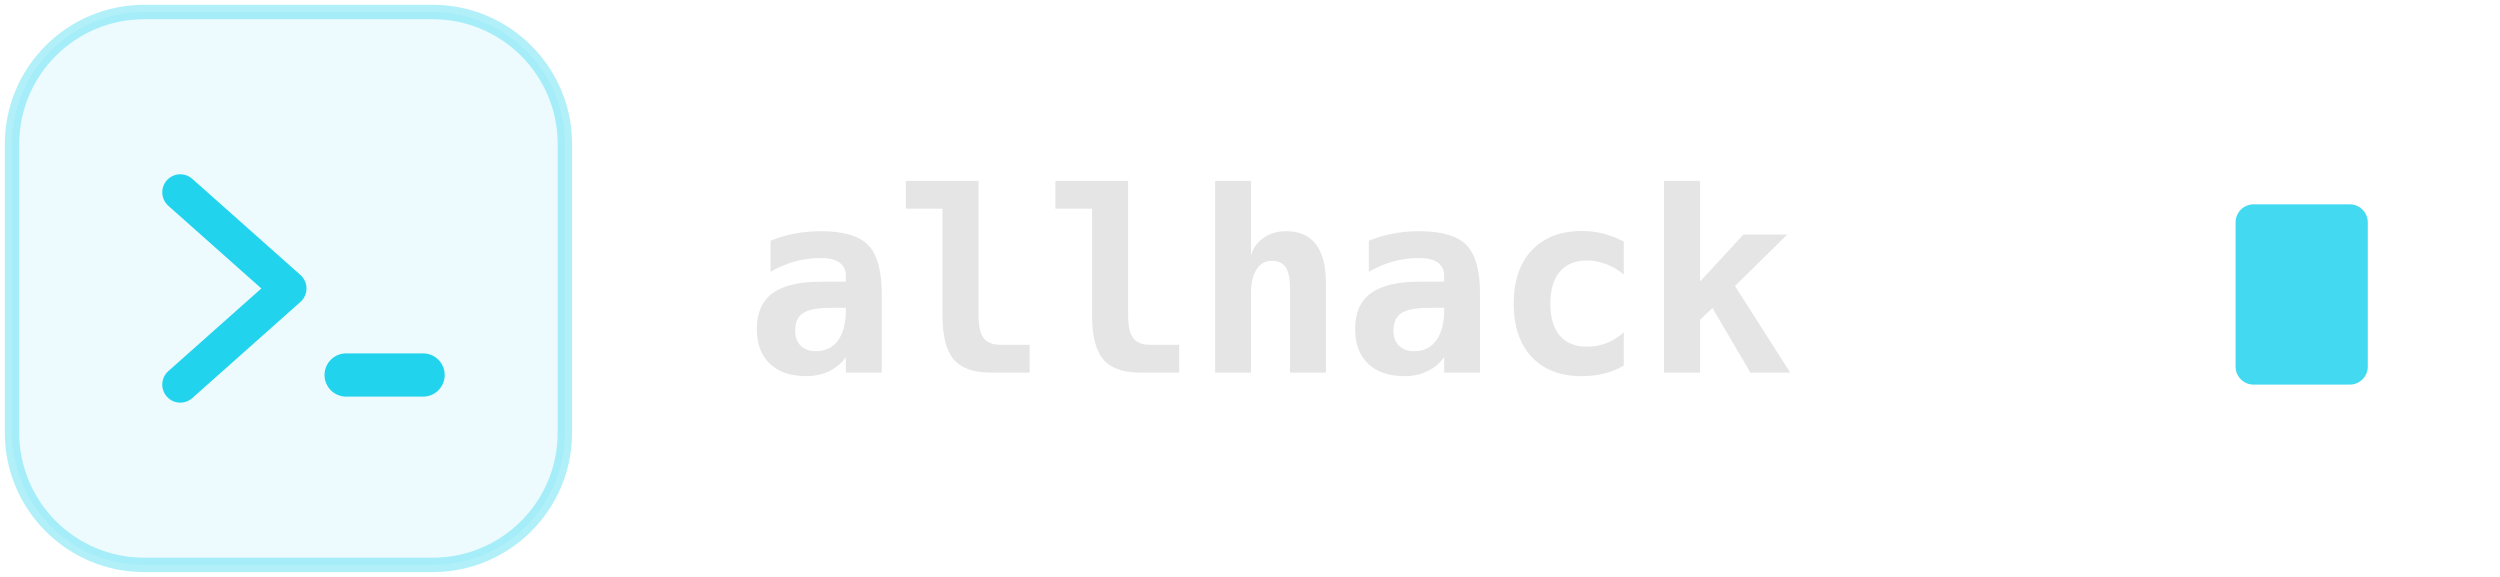
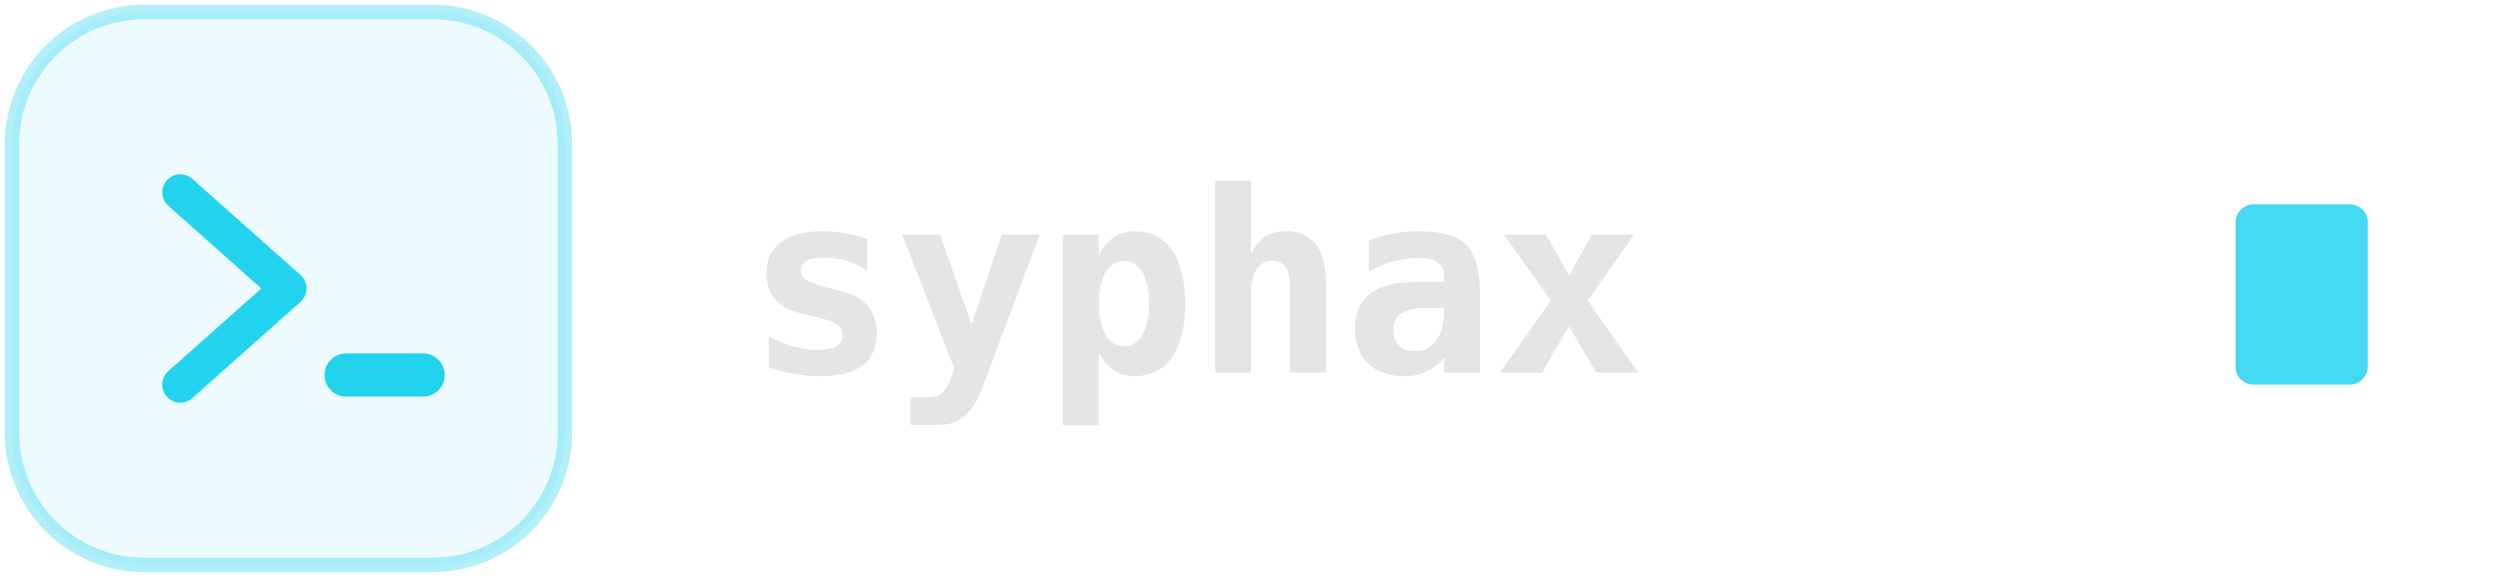
- <svg xmlns="http://www.w3.org/2000/svg" width="208" height="48" viewBox="0 0 208 48" fill="none" role="img" aria-label="allhack">
+ <svg xmlns="http://www.w3.org/2000/svg" width="208" height="48" viewBox="0 0 208 48" fill="none" role="img" aria-label="syphax">
  <rect x="1" y="1" width="46" height="46" rx="11" fill="#22d3ee" fill-opacity="0.08" />
  <rect x="1" y="1" width="46" height="46" rx="11" fill="none" stroke="#22d3ee" stroke-opacity="0.35" stroke-width="1.2" />
  <polyline points="15 16 24 24 15 32" fill="none" stroke="#22d3ee" stroke-width="3" stroke-linecap="round" stroke-linejoin="round" />
  <rect x="27" y="29.4" width="10" height="3.6" rx="1.8" fill="#22d3ee" />
-   <text x="62" y="31" font-family="'JetBrains Mono', ui-monospace, monospace" font-size="21" font-weight="700" fill="#e5e5e5" letter-spacing="-0.2">allhack</text>
+   <text x="62" y="31" font-family="'JetBrains Mono', ui-monospace, monospace" font-size="21" font-weight="700" fill="#e5e5e5" letter-spacing="-0.2">syphax</text>
  <rect x="186" y="17" width="11" height="15" rx="1.5" fill="#22d3ee" fill-opacity="0.85" />
</svg>
